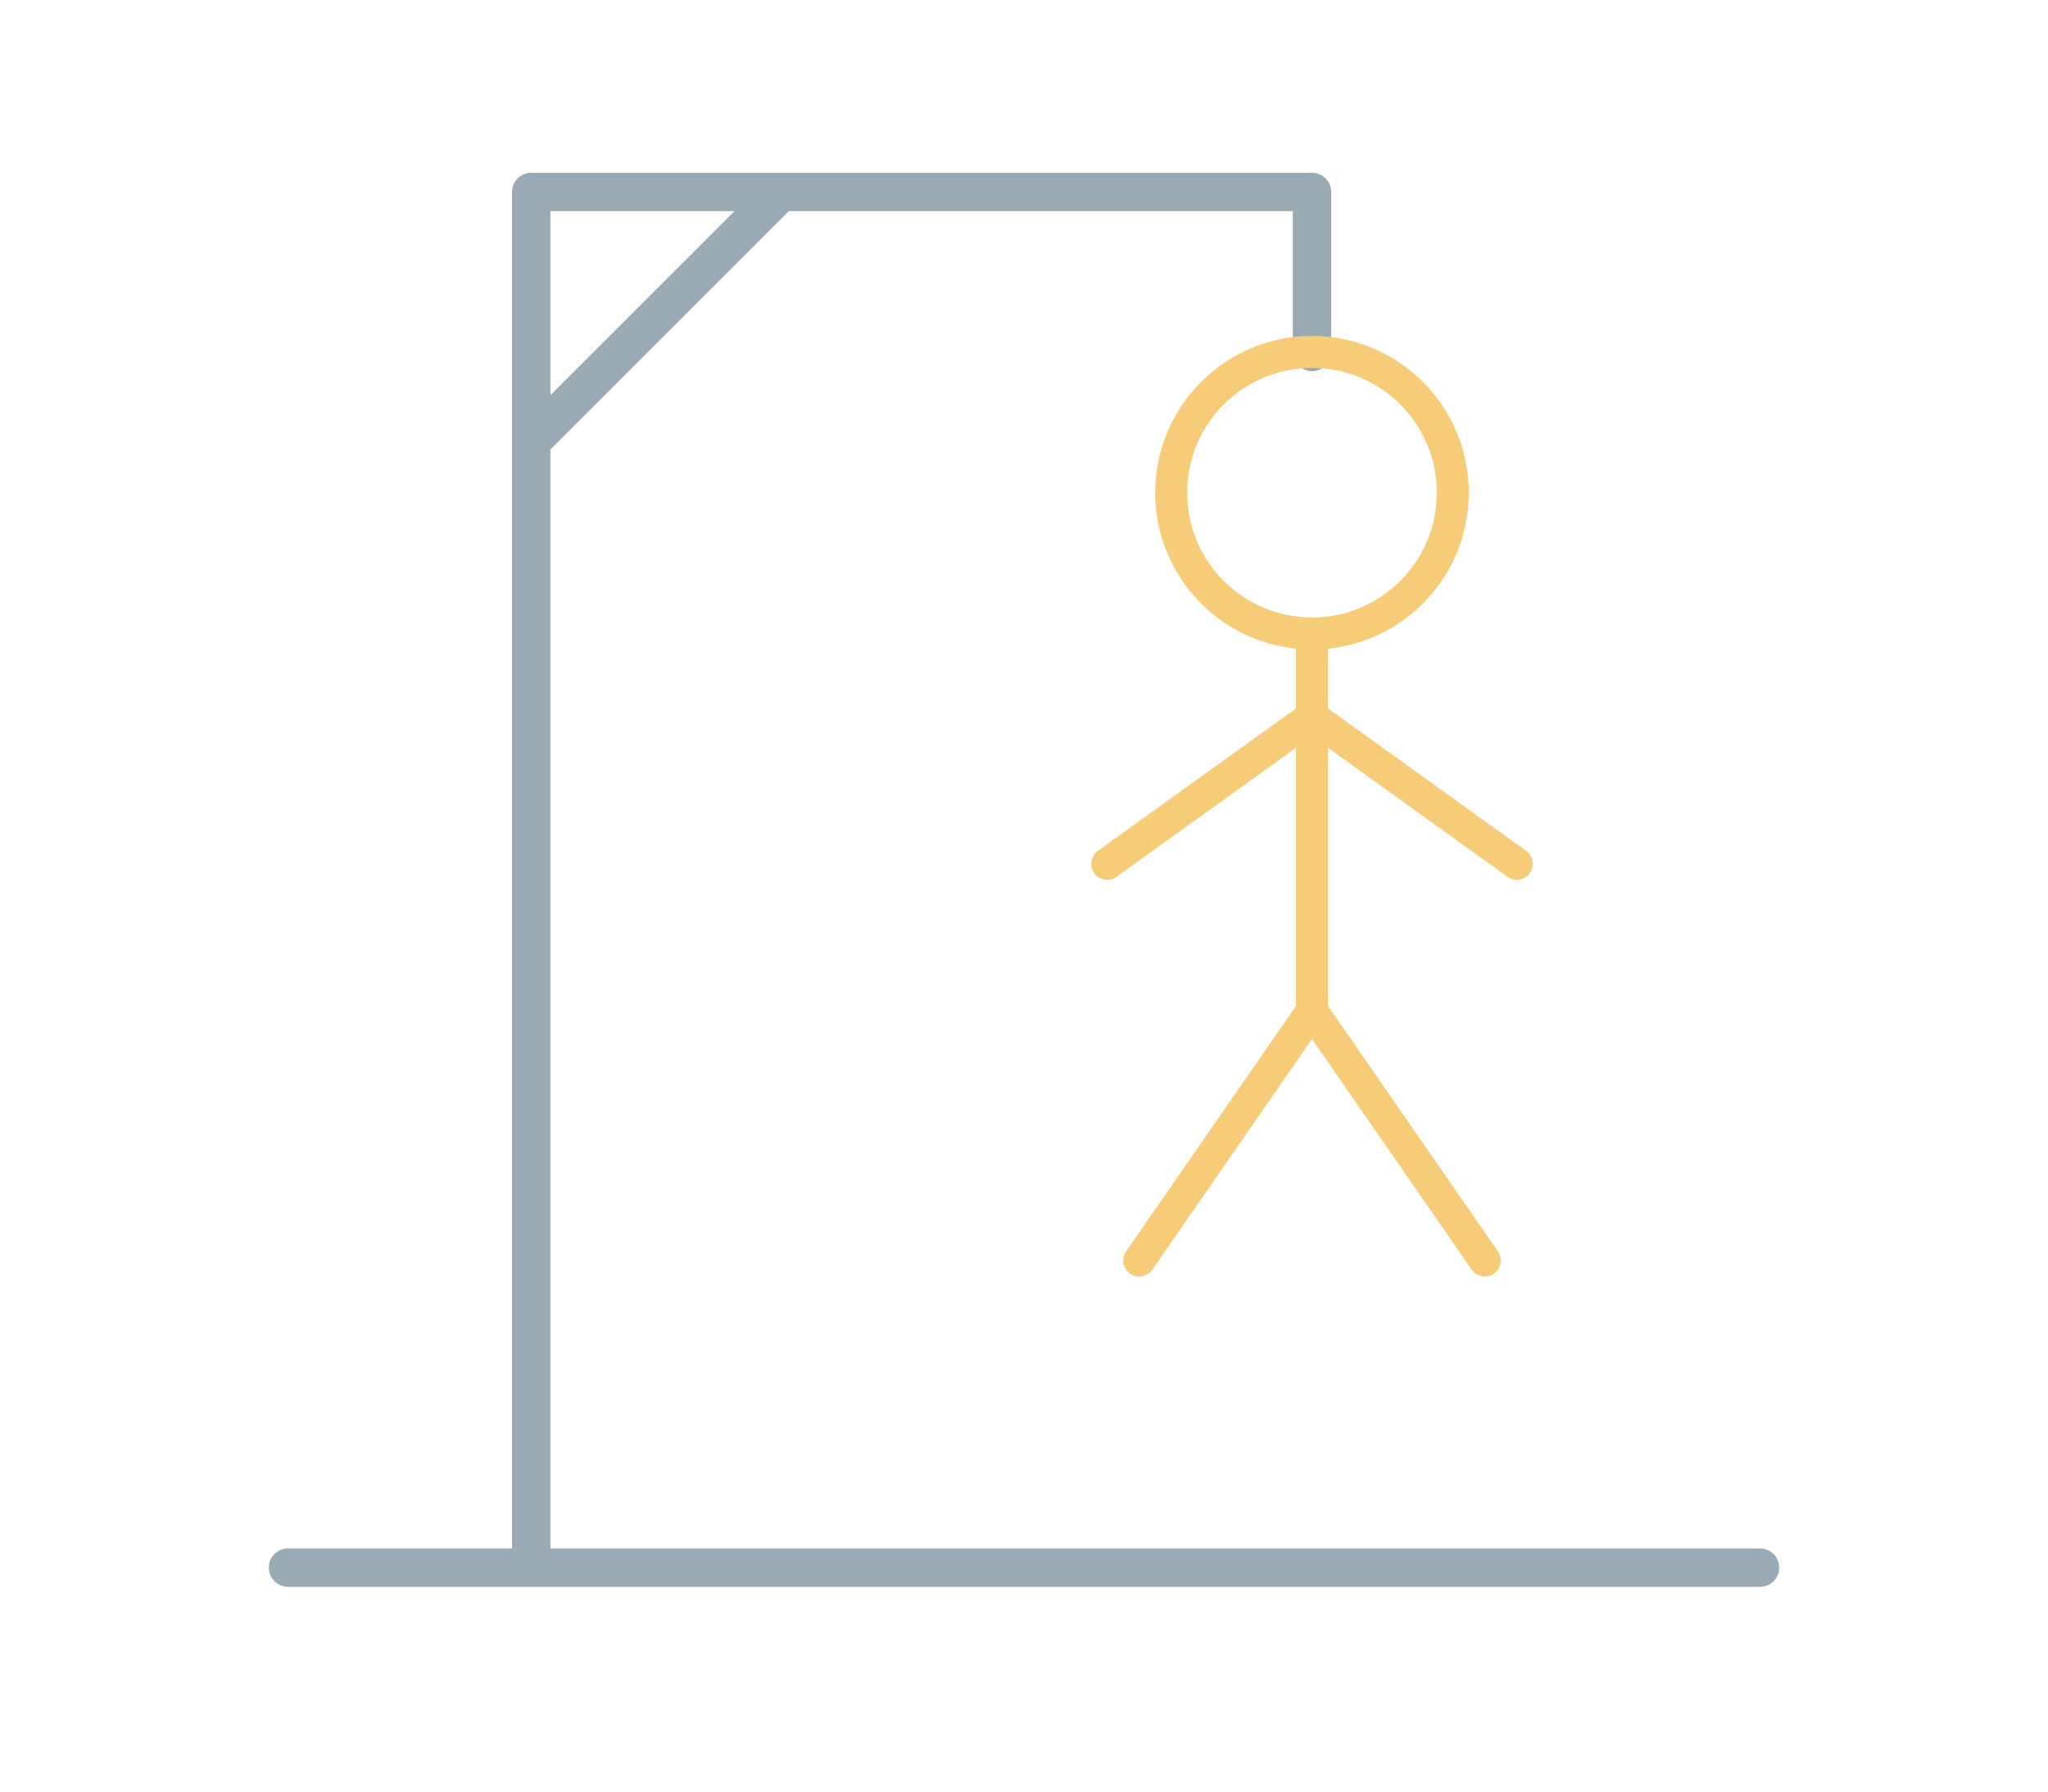
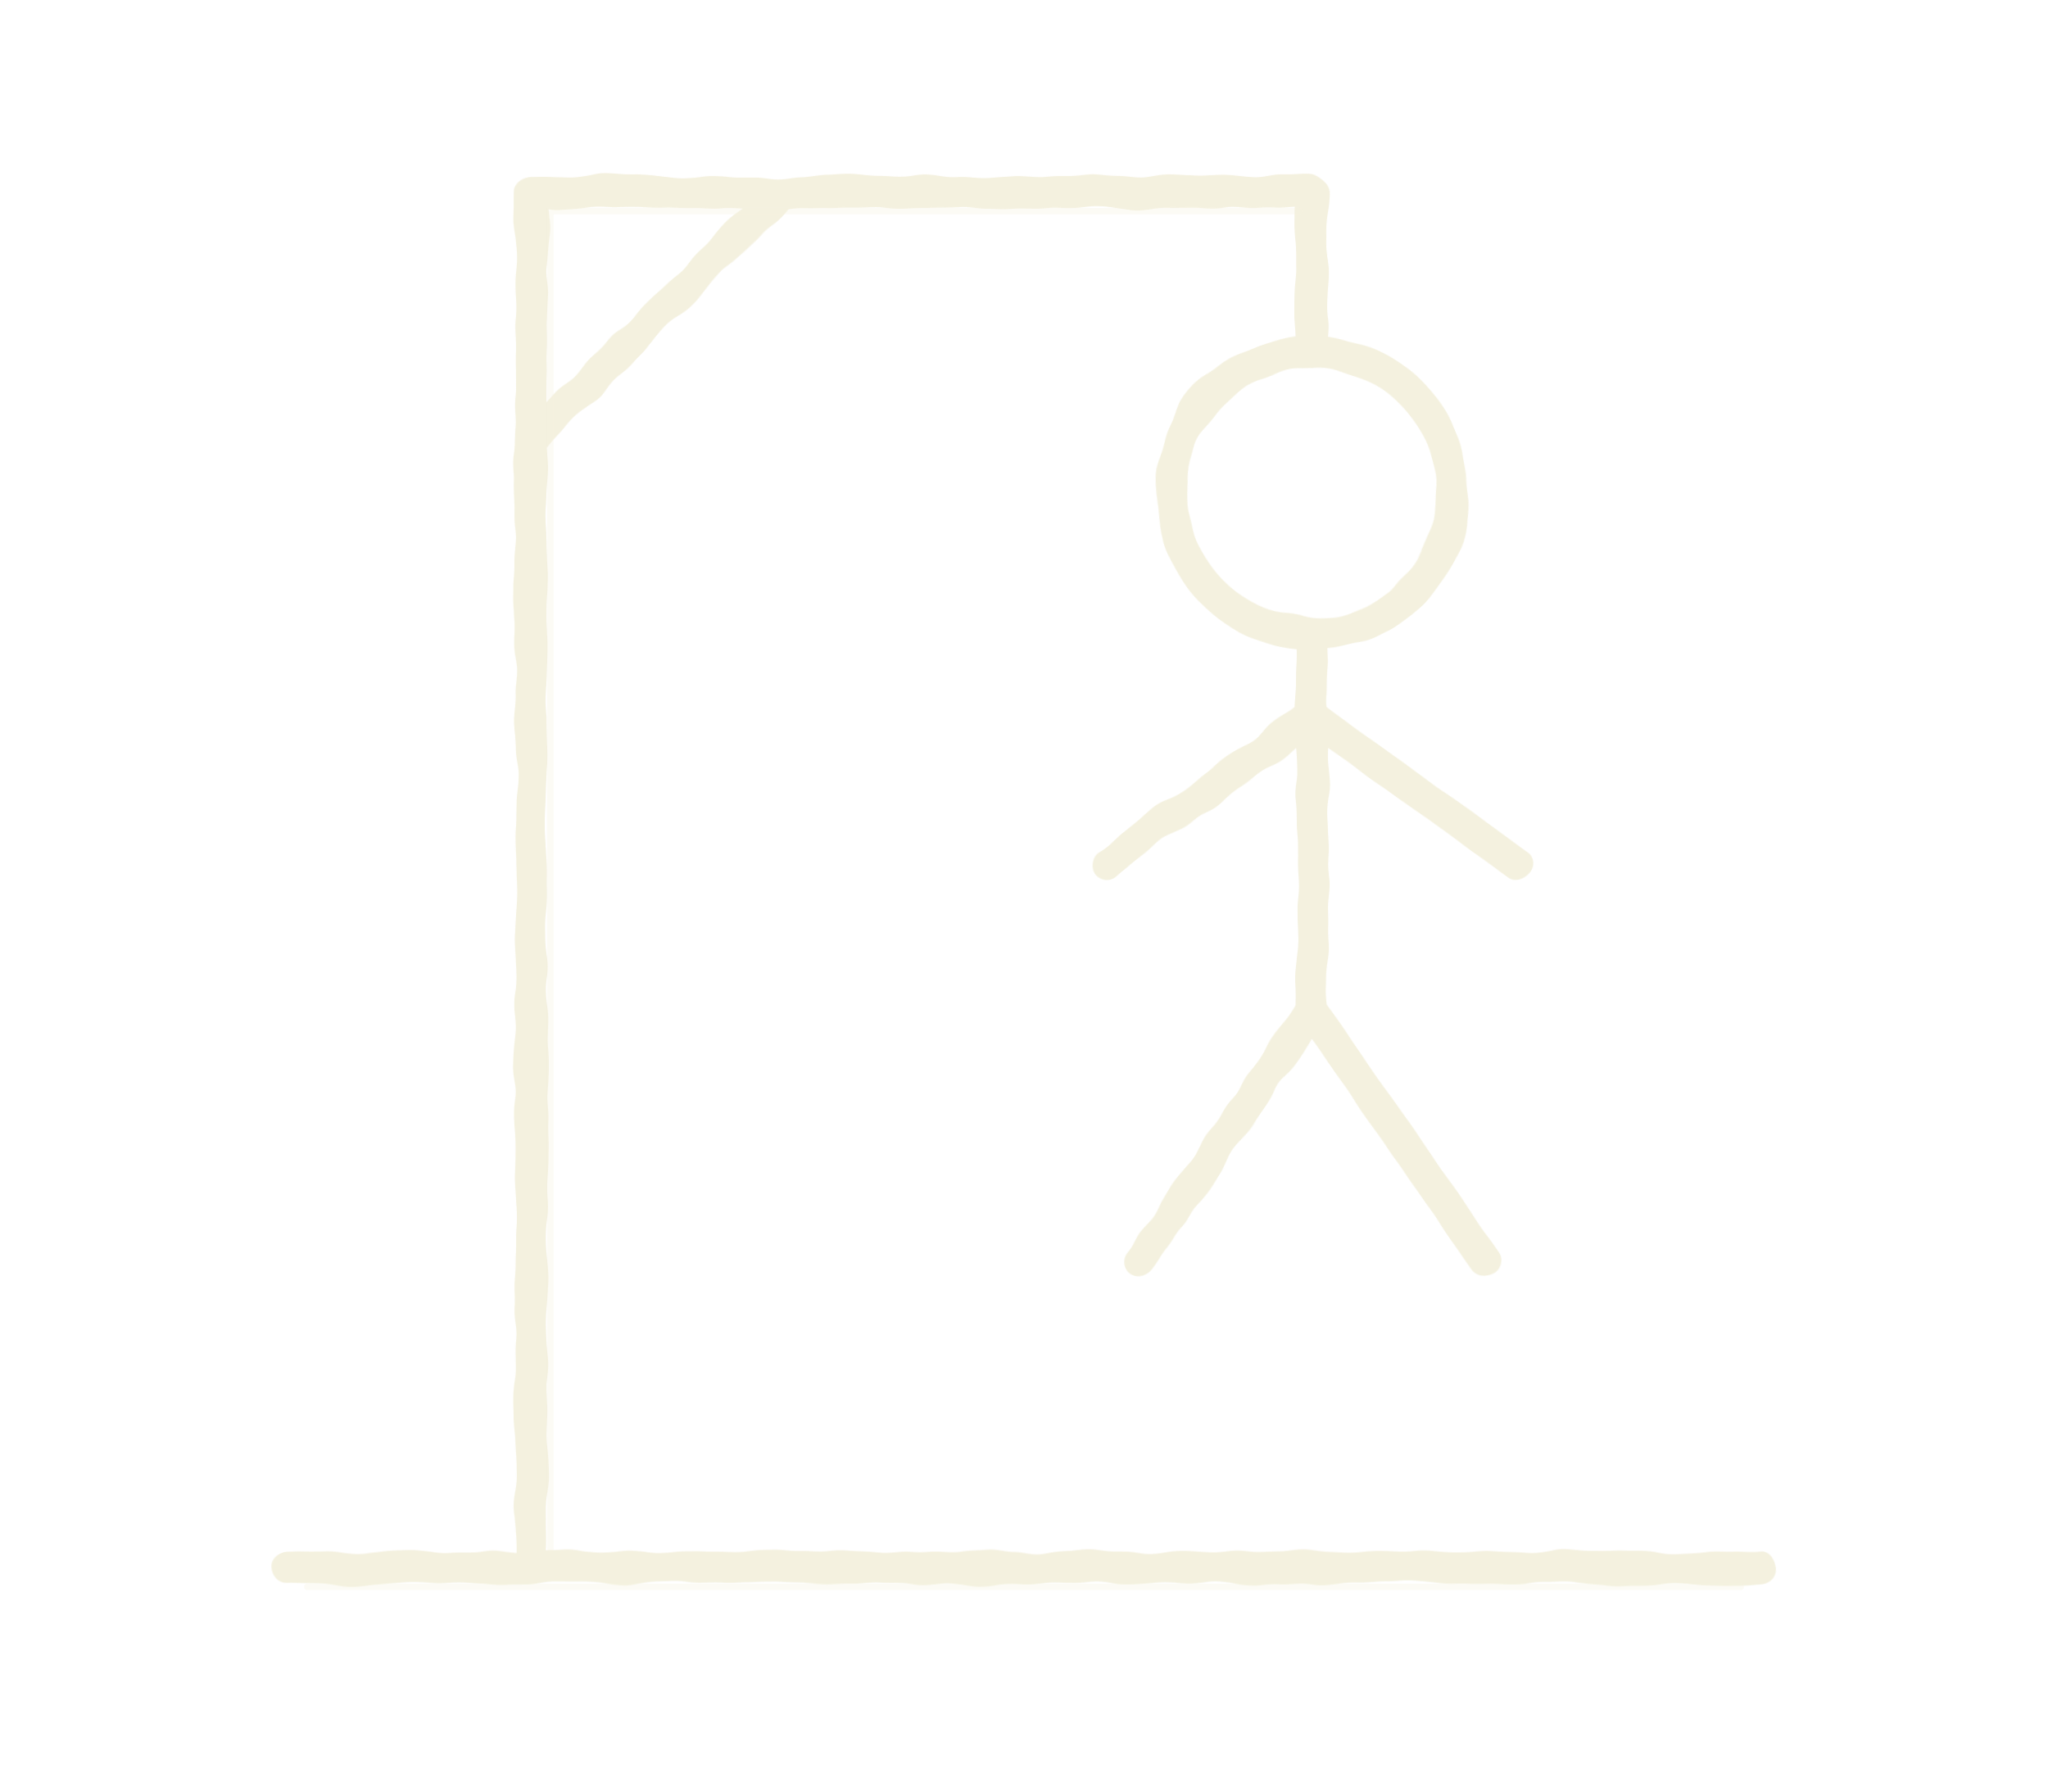
<svg xmlns="http://www.w3.org/2000/svg" viewBox="0 0 320 280">
-   <g fill="none" stroke="#9aaab4" stroke-width="6" stroke-linecap="round" stroke-linejoin="round">
+   <defs>
+     <filter id="chalk" x="-10%" y="-10%" width="120%" height="120%">
+       <feTurbulence type="fractalNoise" baseFrequency="0.12" numOctaves="2" seed="4" result="noise" />
+       <feDisplacementMap in="SourceGraphic" in2="noise" scale="1.5" />
+     </filter>
+   </defs>
+   <g fill="none" stroke="#f4f1df" stroke-width="5" stroke-linecap="round" stroke-linejoin="round" filter="url(#chalk)">
    <path d="M45 245 H275 M83 245 V30 H205 V55 M83 69 L122 30" />
-   </g>
-   <g fill="none" stroke="#f7cc79" stroke-width="5" stroke-linecap="round">
    <circle cx="205" cy="77" r="22" />
    <path d="M205 99 V158" />
    <path d="M205 112 L173 135" />
    <path d="M205 112 L237 135" />
    <path d="M205 158 L178 197" />
    <path d="M205 158 L232 197" />
  </g>
+   <g fill="none" stroke="#f4f1df" stroke-opacity=".32" stroke-width="1" stroke-linecap="round">
+     <path d="M48 248 H272 M86 242 V33 H203" />
+   </g>
</svg>
